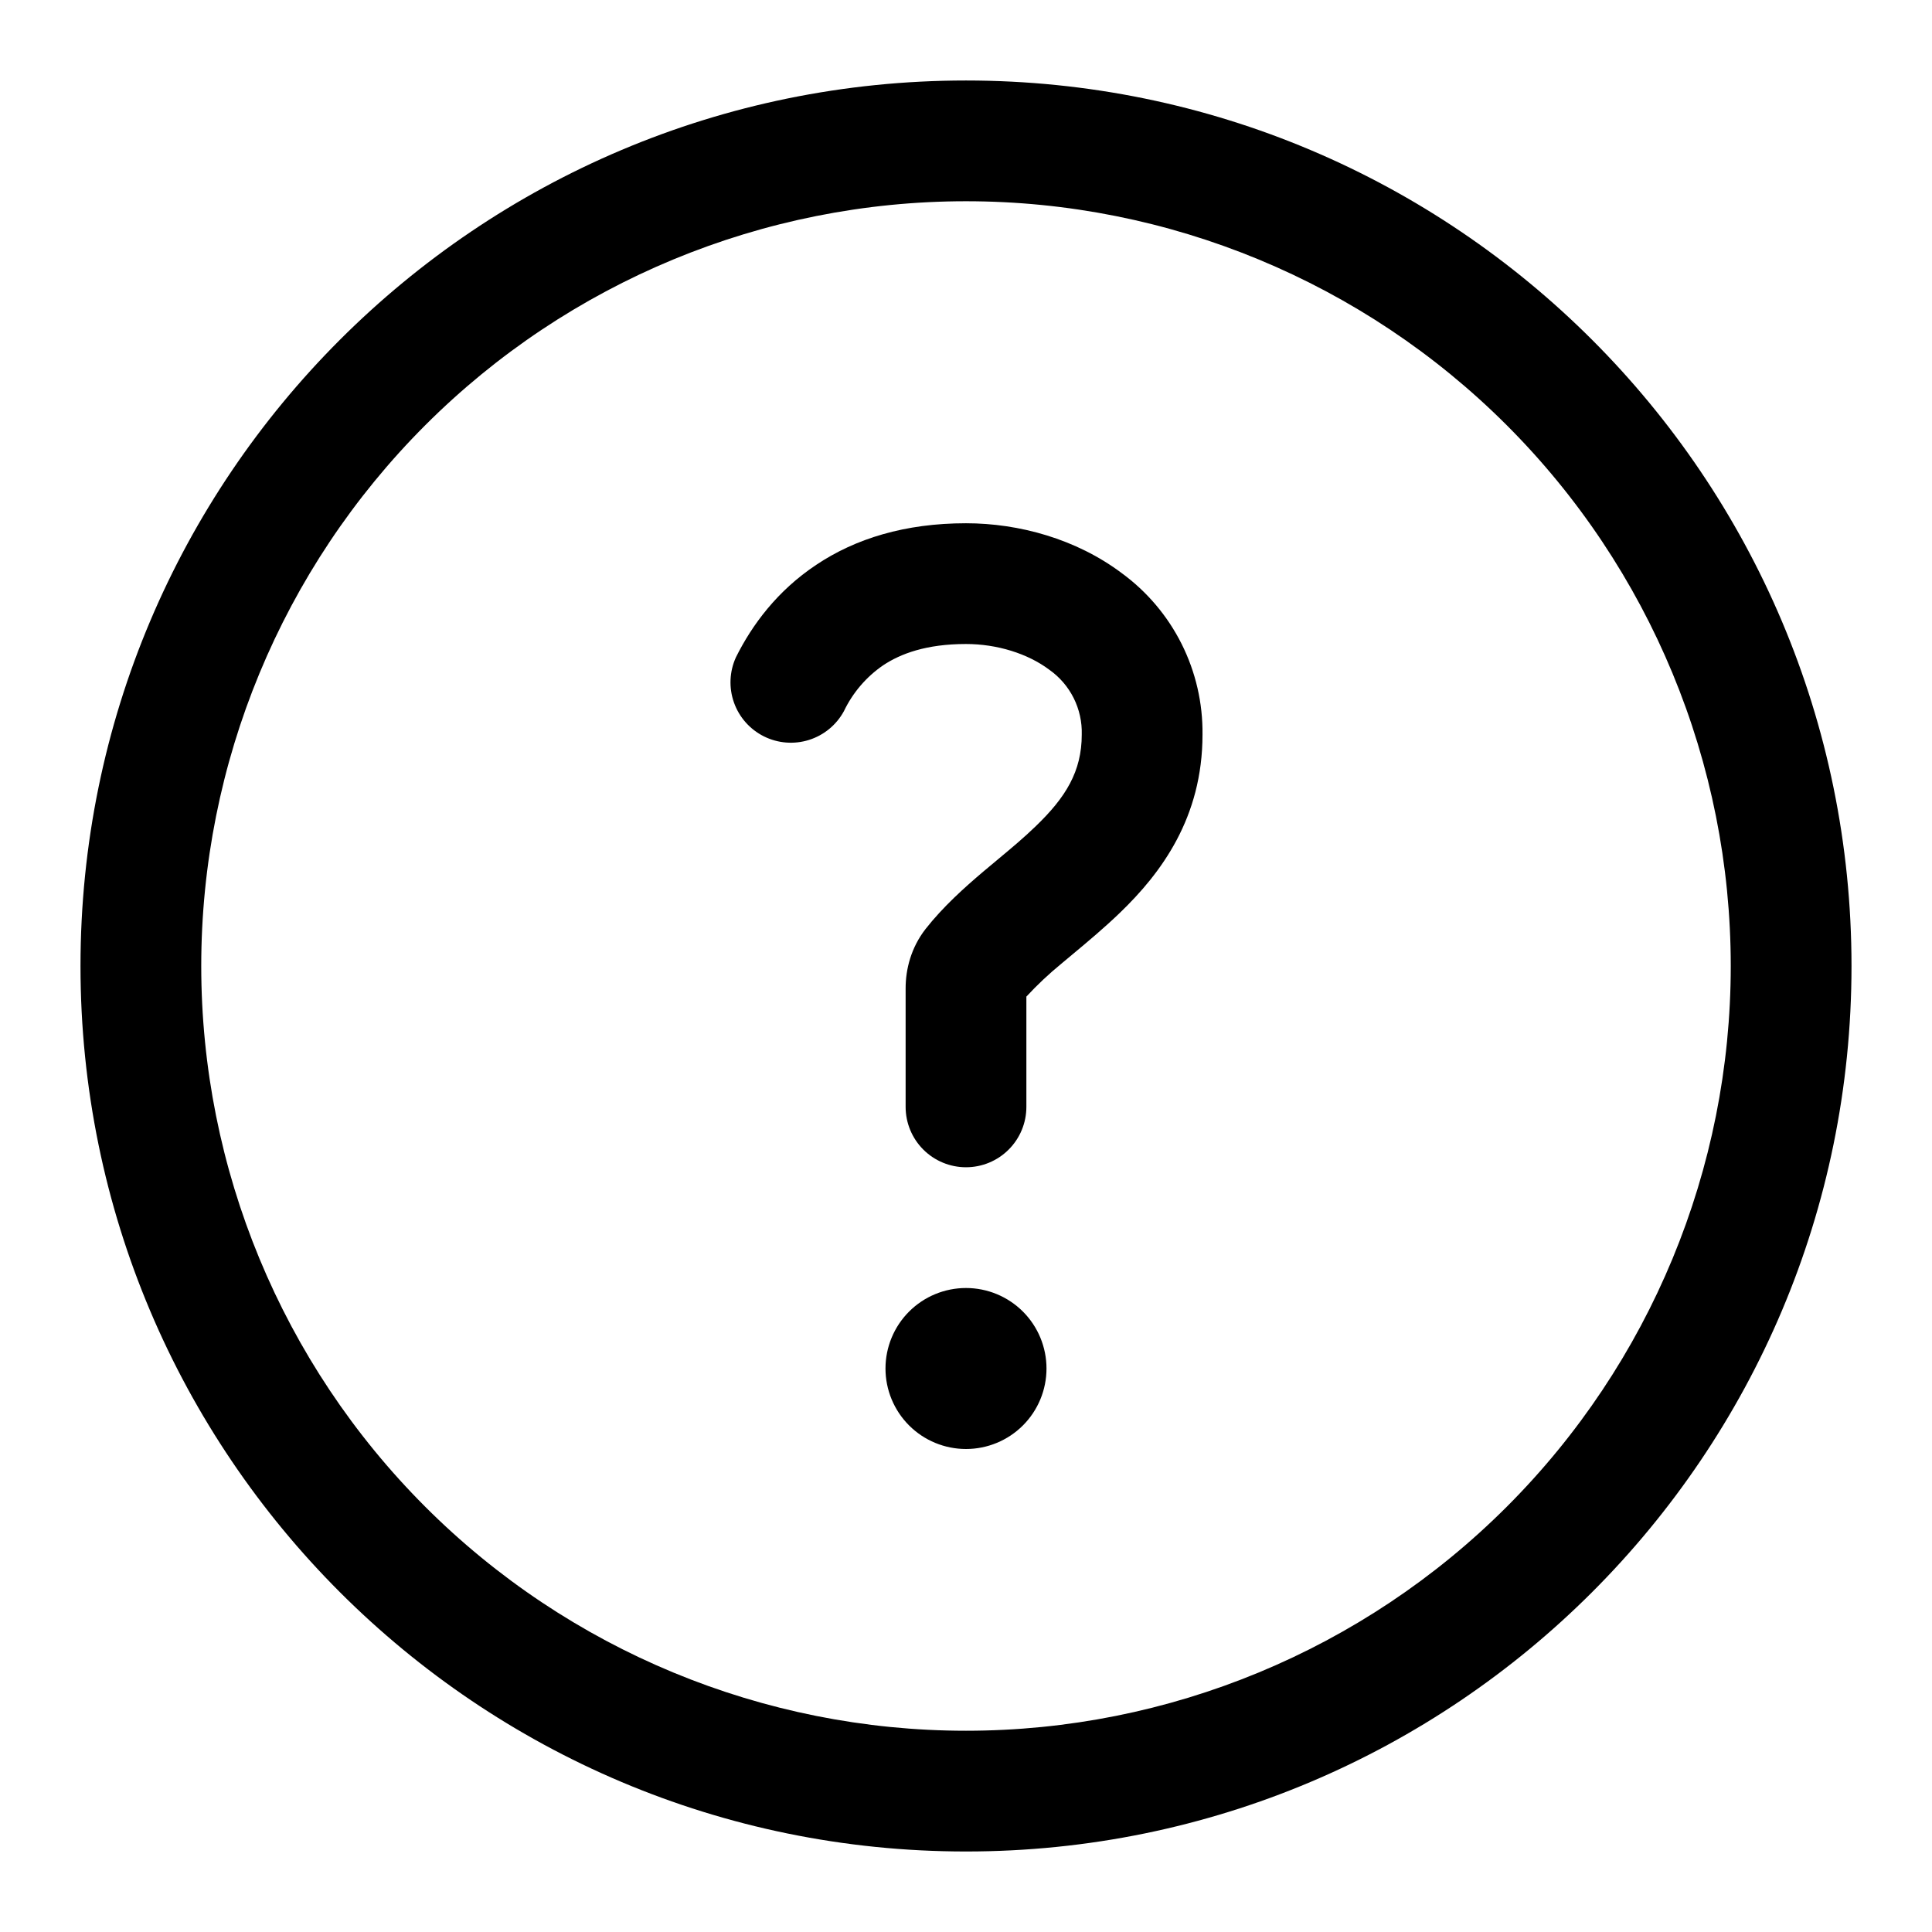
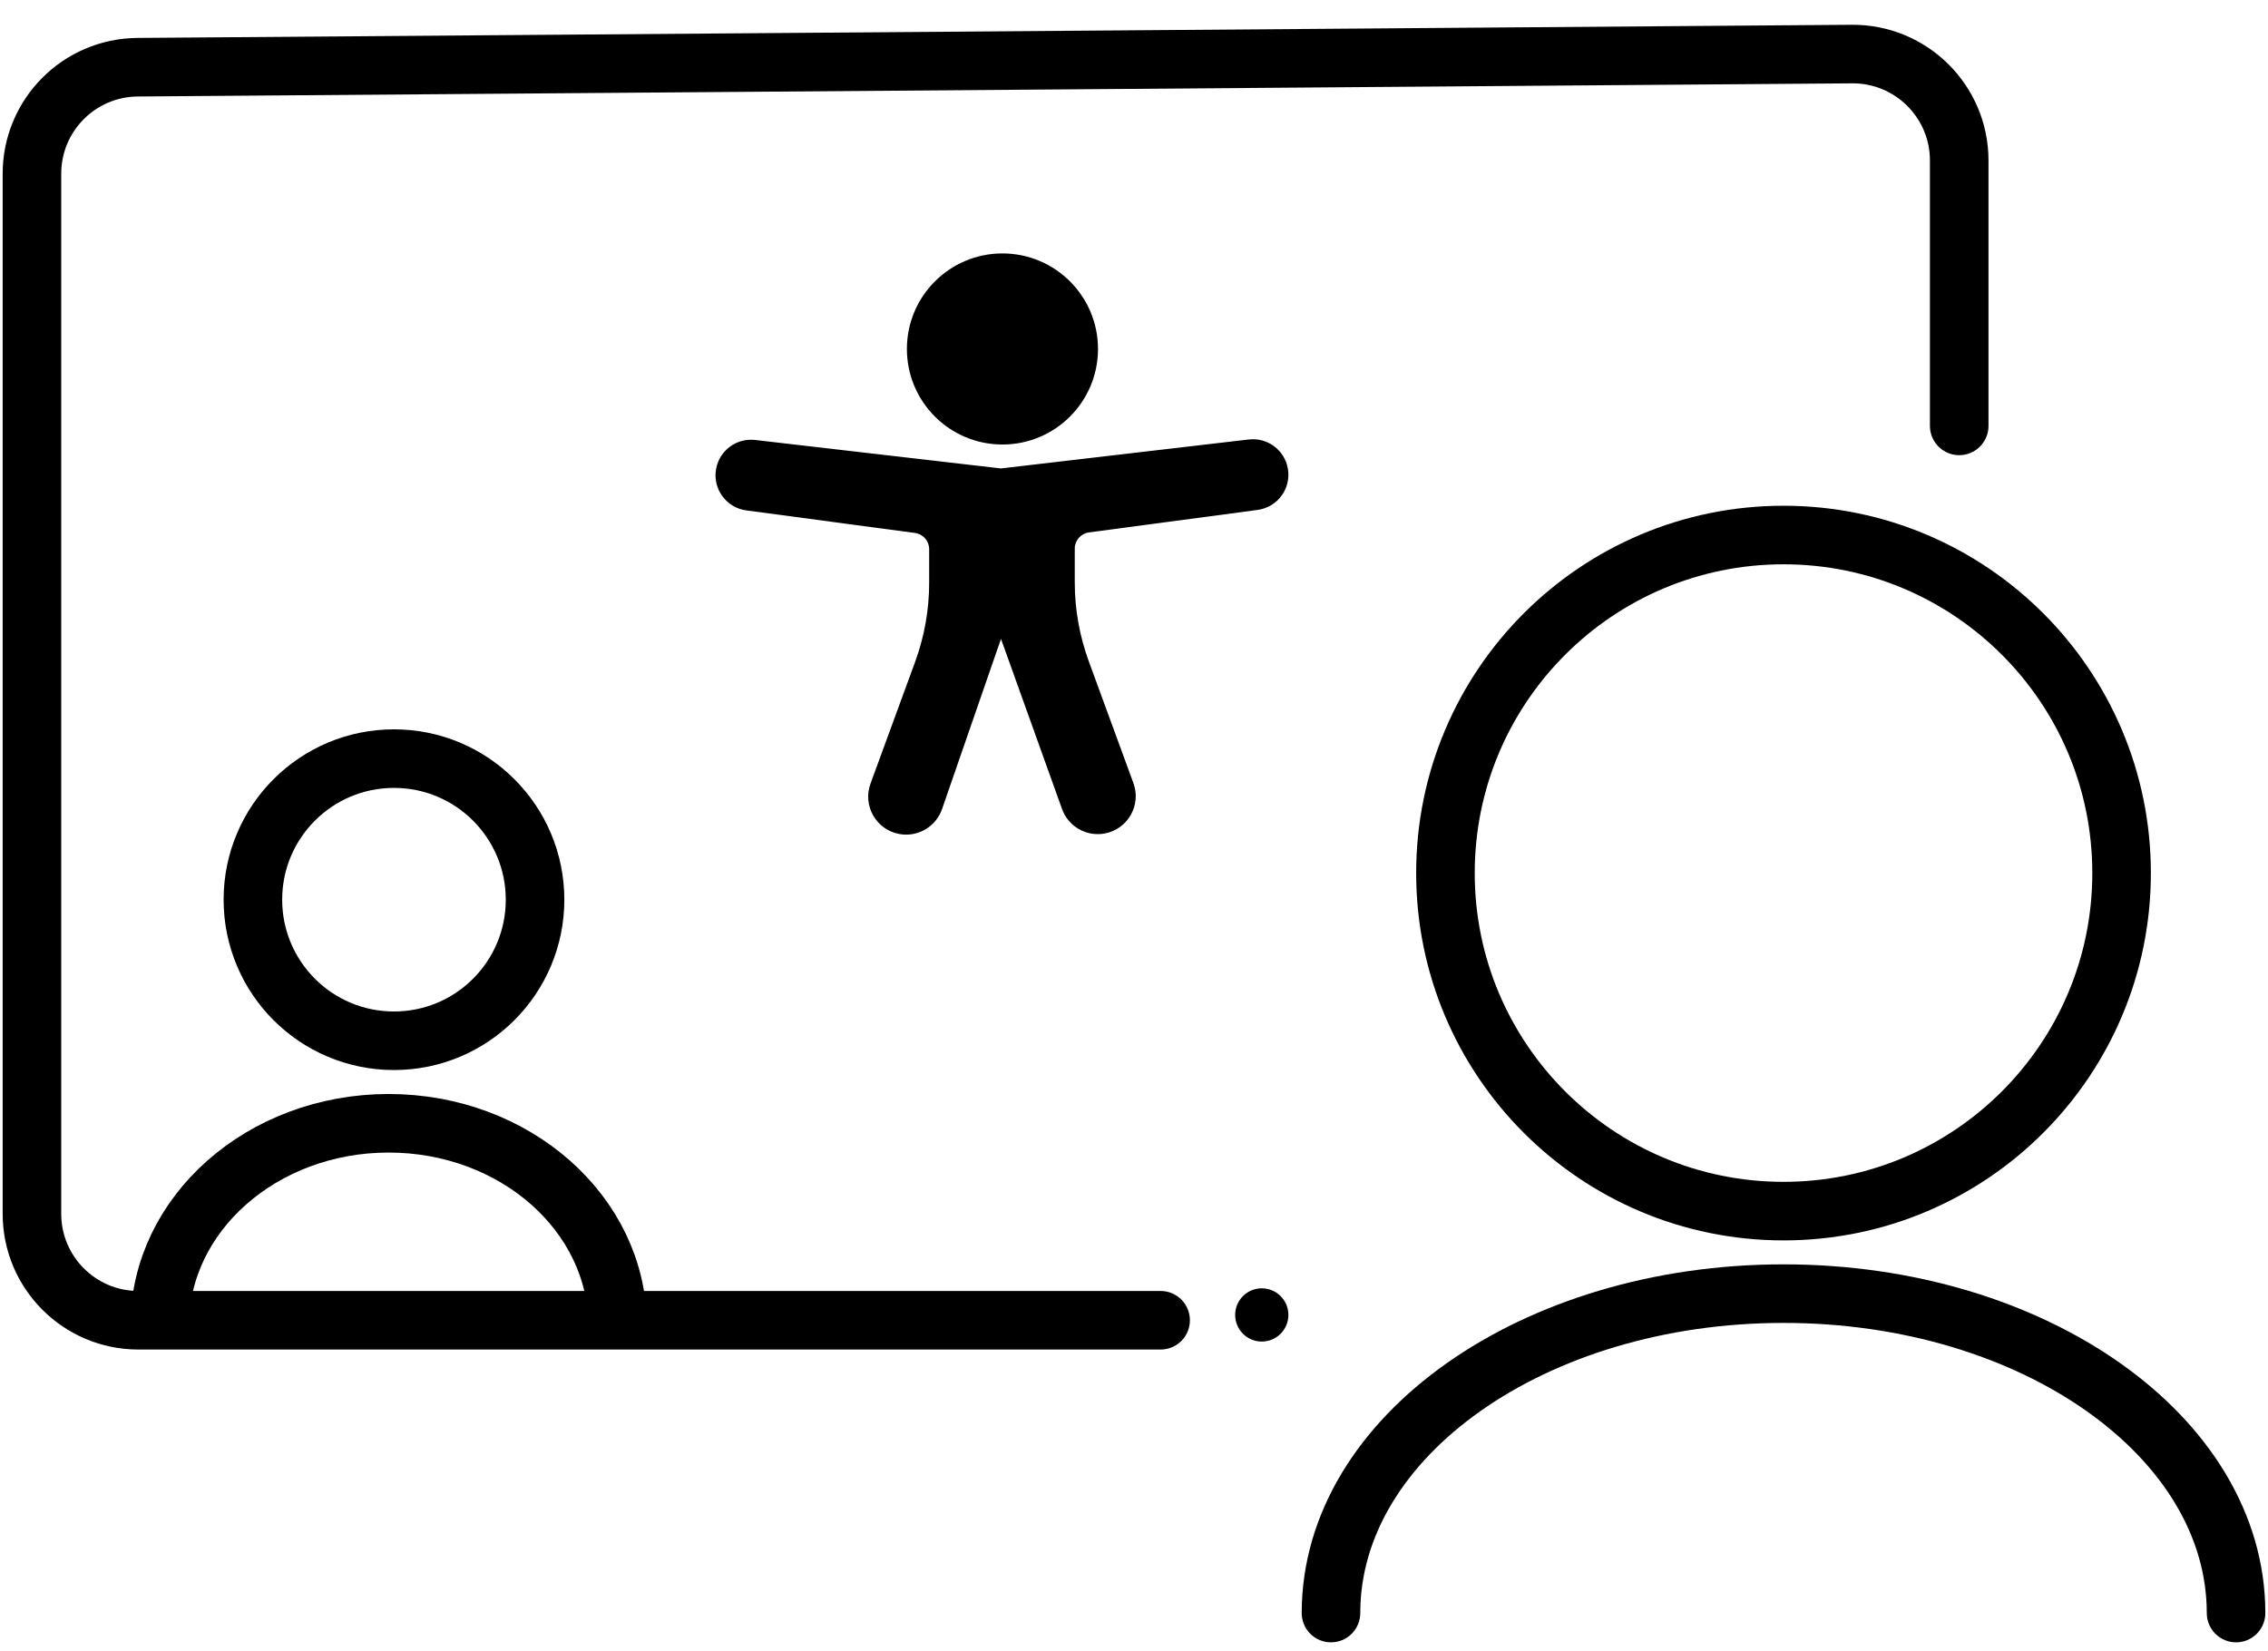
- <svg xmlns="http://www.w3.org/2000/svg" width="140" height="140" viewBox="0 0 140 140" fill="none">
-   <path d="M63.992 48.213C62.769 49.053 61.79 50.2 61.151 51.538C60.608 52.533 59.701 53.279 58.62 53.619C57.538 53.959 56.367 53.865 55.353 53.359C54.339 52.852 53.561 51.972 53.184 50.903C52.806 49.834 52.858 48.661 53.328 47.63C54.495 45.285 56.321 42.811 59.144 40.933C61.991 39.025 65.59 37.917 70 37.917C73.838 37.917 77.986 39.054 81.281 41.528C83.119 42.871 84.609 44.634 85.628 46.669C86.646 48.704 87.164 50.954 87.138 53.23C87.138 59.255 84.146 63.263 81.147 66.15C80.039 67.218 78.82 68.239 77.77 69.114L76.912 69.831C76.013 70.567 75.165 71.364 74.375 72.217V80.209C74.375 81.369 73.914 82.482 73.093 83.302C72.273 84.123 71.16 84.584 70 84.584C68.84 84.584 67.727 84.123 66.906 83.302C66.086 82.482 65.625 81.369 65.625 80.209V71.616C65.625 70.234 66.016 68.676 67.066 67.323C68.349 65.689 69.901 64.307 71.254 63.158L72.322 62.265L72.327 62.26C73.331 61.425 74.217 60.684 75.069 59.856C77.216 57.785 78.388 55.913 78.388 53.23C78.414 52.312 78.212 51.403 77.801 50.582C77.39 49.762 76.782 49.056 76.031 48.528C74.468 47.355 72.24 46.667 70 46.667C67.118 46.667 65.251 47.373 63.992 48.213ZM75.833 99.167C75.833 100.714 75.219 102.198 74.125 103.292C73.031 104.386 71.547 105 70 105C68.453 105 66.969 104.386 65.875 103.292C64.781 102.198 64.166 100.714 64.166 99.167C64.166 97.62 64.781 96.136 65.875 95.042C66.969 93.948 68.453 93.334 70 93.334C71.547 93.334 73.031 93.948 74.125 95.042C75.219 96.136 75.833 97.62 75.833 99.167Z" fill="black" />
-   <path d="M70 5.833C105.438 5.833 134.167 34.562 134.167 70C134.167 105.437 105.438 134.166 70 134.166C34.562 134.166 5.833 105.437 5.833 70C5.833 34.562 34.562 5.833 70 5.833ZM14.583 70C14.583 84.697 20.422 98.793 30.814 109.185C41.207 119.578 55.303 125.416 70 125.416C84.697 125.416 98.793 119.578 109.186 109.185C119.578 98.793 125.417 84.697 125.417 70C125.417 55.302 119.578 41.207 109.186 30.814C98.793 20.422 84.697 14.583 70 14.583C55.303 14.583 41.207 20.422 30.814 30.814C20.422 41.207 14.583 55.302 14.583 70Z" fill="black" />
+ <svg xmlns="http://www.w3.org/2000/svg" width="213" height="155" viewBox="0 0 213 155" fill="none">
+   <path d="M184 40V15.077C184 9.524 179.476 5.035 173.923 5.077L12.923 6.313C7.431 6.355 3 10.82 3 16.313V114C3 119.523 7.477 124 13 124H93.5H109" stroke="black" stroke-width="5.5" stroke-linecap="round" />
+   <circle cx="94.145" cy="32.776" r="7.276" fill="black" stroke="black" stroke-width="3.396" />
+   <path d="M70.876 41.822L94 44.5L117.324 41.775C118.818 41.593 120.194 42.61 120.457 44.093C120.739 45.681 119.641 47.183 118.042 47.397L102.202 49.512C101.192 49.647 100.437 50.509 100.437 51.528V54.685C100.437 57.281 100.894 59.856 101.788 62.293L105.976 73.721C106.63 75.506 105.519 77.45 103.649 77.792C102.161 78.064 100.697 77.211 100.201 75.782L94 58.5L87.999 75.829C87.502 77.258 86.038 78.111 84.551 77.839C82.681 77.497 81.569 75.552 82.224 73.767L86.412 62.34C87.305 59.903 87.763 57.327 87.763 54.732V51.575C87.763 50.556 87.008 49.694 85.997 49.559L70.157 47.444C68.559 47.23 67.46 45.727 67.742 44.139C68.006 42.657 69.382 41.64 70.876 41.822Z" fill="black" />
+   <path d="M70.876 41.822L94 44.5L117.324 41.775C118.818 41.593 120.194 42.61 120.457 44.093C120.739 45.681 119.641 47.183 118.042 47.397L102.202 49.512C101.192 49.647 100.437 50.509 100.437 51.528V54.685C100.437 57.281 100.894 59.856 101.788 62.293L105.976 73.721C106.63 75.506 105.519 77.45 103.649 77.792C102.161 78.064 100.697 77.211 100.201 75.782L94 58.5L87.999 75.829C87.502 77.258 86.038 78.111 84.551 77.839C82.681 77.497 81.569 75.552 82.224 73.767L86.412 62.34C87.305 59.903 87.763 57.327 87.763 54.732V51.575C87.763 50.556 87.008 49.694 85.997 49.559L70.157 47.444C68.559 47.23 67.46 45.727 67.742 44.139C68.006 42.657 69.382 41.64 70.876 41.822Z" fill="black" />
+   <path d="M94 44.5L93.942 44.997L94 45.003L94.058 44.997L94 44.5ZM70.876 41.822L70.815 42.318L70.818 42.319L70.876 41.822ZM70.157 47.444L70.224 46.948L70.224 46.948L70.157 47.444ZM85.997 49.559L85.931 50.054L85.931 50.054L85.997 49.559ZM86.412 62.34L85.943 62.168L85.943 62.168L86.412 62.34ZM82.224 73.767L82.693 73.939L82.693 73.939L82.224 73.767ZM87.999 75.829L88.471 75.993L88.472 75.993L87.999 75.829ZM94 58.5L94.471 58.331L93.992 56.996L93.528 58.336L94 58.5ZM84.551 77.839L84.641 77.347L84.641 77.347L84.551 77.839ZM67.742 44.139L67.25 44.052L67.25 44.052L67.742 44.139ZM117.324 41.775L117.382 42.272L117.384 42.271L117.324 41.775ZM118.042 47.397L117.976 46.901L117.976 46.901L118.042 47.397ZM102.202 49.512L102.136 49.016L102.136 49.016L102.202 49.512ZM101.788 62.293L102.257 62.121L102.257 62.121L101.788 62.293ZM105.976 73.721L105.507 73.892L105.507 73.892L105.976 73.721ZM100.201 75.782L100.673 75.618L100.671 75.614L100.201 75.782ZM103.649 77.792L103.559 77.3L103.559 77.3L103.649 77.792ZM120.457 44.093L119.965 44.18L119.965 44.18L120.457 44.093ZM94.058 44.003L70.933 41.325L70.818 42.319L93.942 44.997L94.058 44.003ZM70.091 47.939L85.931 50.054L86.063 49.063L70.224 46.948L70.091 47.939ZM87.263 51.575V54.732H88.263V51.575H87.263ZM85.943 62.168L81.754 73.595L82.693 73.939L86.882 62.512L85.943 62.168ZM88.472 75.993L94.472 58.664L93.528 58.336L87.526 75.666L88.472 75.993ZM84.461 78.331C86.191 78.647 87.894 77.655 88.471 75.993L87.527 75.665C87.111 76.861 85.886 77.575 84.641 77.347L84.461 78.331ZM81.754 73.595C80.993 75.671 82.286 77.933 84.461 78.331L84.641 77.347C83.076 77.061 82.145 75.433 82.693 73.939L81.754 73.595ZM87.263 54.732C87.263 57.269 86.816 59.786 85.943 62.168L86.882 62.512C87.795 60.02 88.263 57.386 88.263 54.732H87.263ZM85.931 50.054C86.693 50.156 87.263 50.806 87.263 51.575H88.263C88.263 50.305 87.322 49.231 86.063 49.063L85.931 50.054ZM67.25 44.052C66.918 45.92 68.211 47.688 70.091 47.939L70.224 46.948C68.907 46.772 68.002 45.535 68.235 44.227L67.25 44.052ZM70.936 41.326C69.178 41.111 67.56 42.308 67.25 44.052L68.235 44.227C68.451 43.006 69.585 42.168 70.815 42.318L70.936 41.326ZM94.058 44.997L117.382 42.272L117.266 41.278L93.942 44.003L94.058 44.997ZM117.976 46.901L102.136 49.016L102.269 50.007L118.108 47.892L117.976 46.901ZM99.937 51.528V54.685H100.937V51.528H99.937ZM101.318 62.465L105.507 73.892L106.445 73.548L102.257 62.121L101.318 62.465ZM100.671 75.614L94.471 58.331L93.529 58.669L99.73 75.951L100.671 75.614ZM103.559 77.3C102.314 77.528 101.088 76.814 100.673 75.618L99.728 75.947C100.306 77.608 102.008 78.6 103.739 78.284L103.559 77.3ZM105.507 73.892C106.054 75.387 105.124 77.014 103.559 77.3L103.739 78.284C105.914 77.886 107.206 75.625 106.445 73.548L105.507 73.892ZM99.937 54.685C99.937 57.339 100.405 59.973 101.318 62.465L102.257 62.121C101.384 59.739 100.937 57.222 100.937 54.685H99.937ZM102.136 49.016C100.877 49.184 99.937 50.258 99.937 51.528H100.937C100.937 50.759 101.506 50.109 102.269 50.007L102.136 49.016ZM119.965 44.18C120.197 45.488 119.293 46.725 117.976 46.901L118.108 47.892C119.989 47.641 121.281 45.873 120.949 44.005L119.965 44.18ZM117.384 42.271C118.615 42.121 119.748 42.959 119.965 44.18L120.949 44.005C120.64 42.261 119.021 41.064 117.263 41.279L117.384 42.271Z" fill="black" />
+   <path d="M58 124.5C58 114.007 48.374 105.5 36.5 105.5C24.626 105.5 15 114.007 15 124.5" stroke="black" stroke-width="5.5" />
+   <rect x="116" y="121" width="5" height="5" rx="2.5" fill="black" />
+   <circle cx="37" cy="84.5" r="13.25" stroke="black" stroke-width="5.5" />
+   <path d="M210 151.5C210 134.931 190.972 121.5 167.5 121.5C144.028 121.5 125 134.931 125 151.5" stroke="black" stroke-width="5.5" stroke-linecap="round" />
+   <circle cx="167.5" cy="82" r="31.75" stroke="black" stroke-width="5.5" />
</svg>
